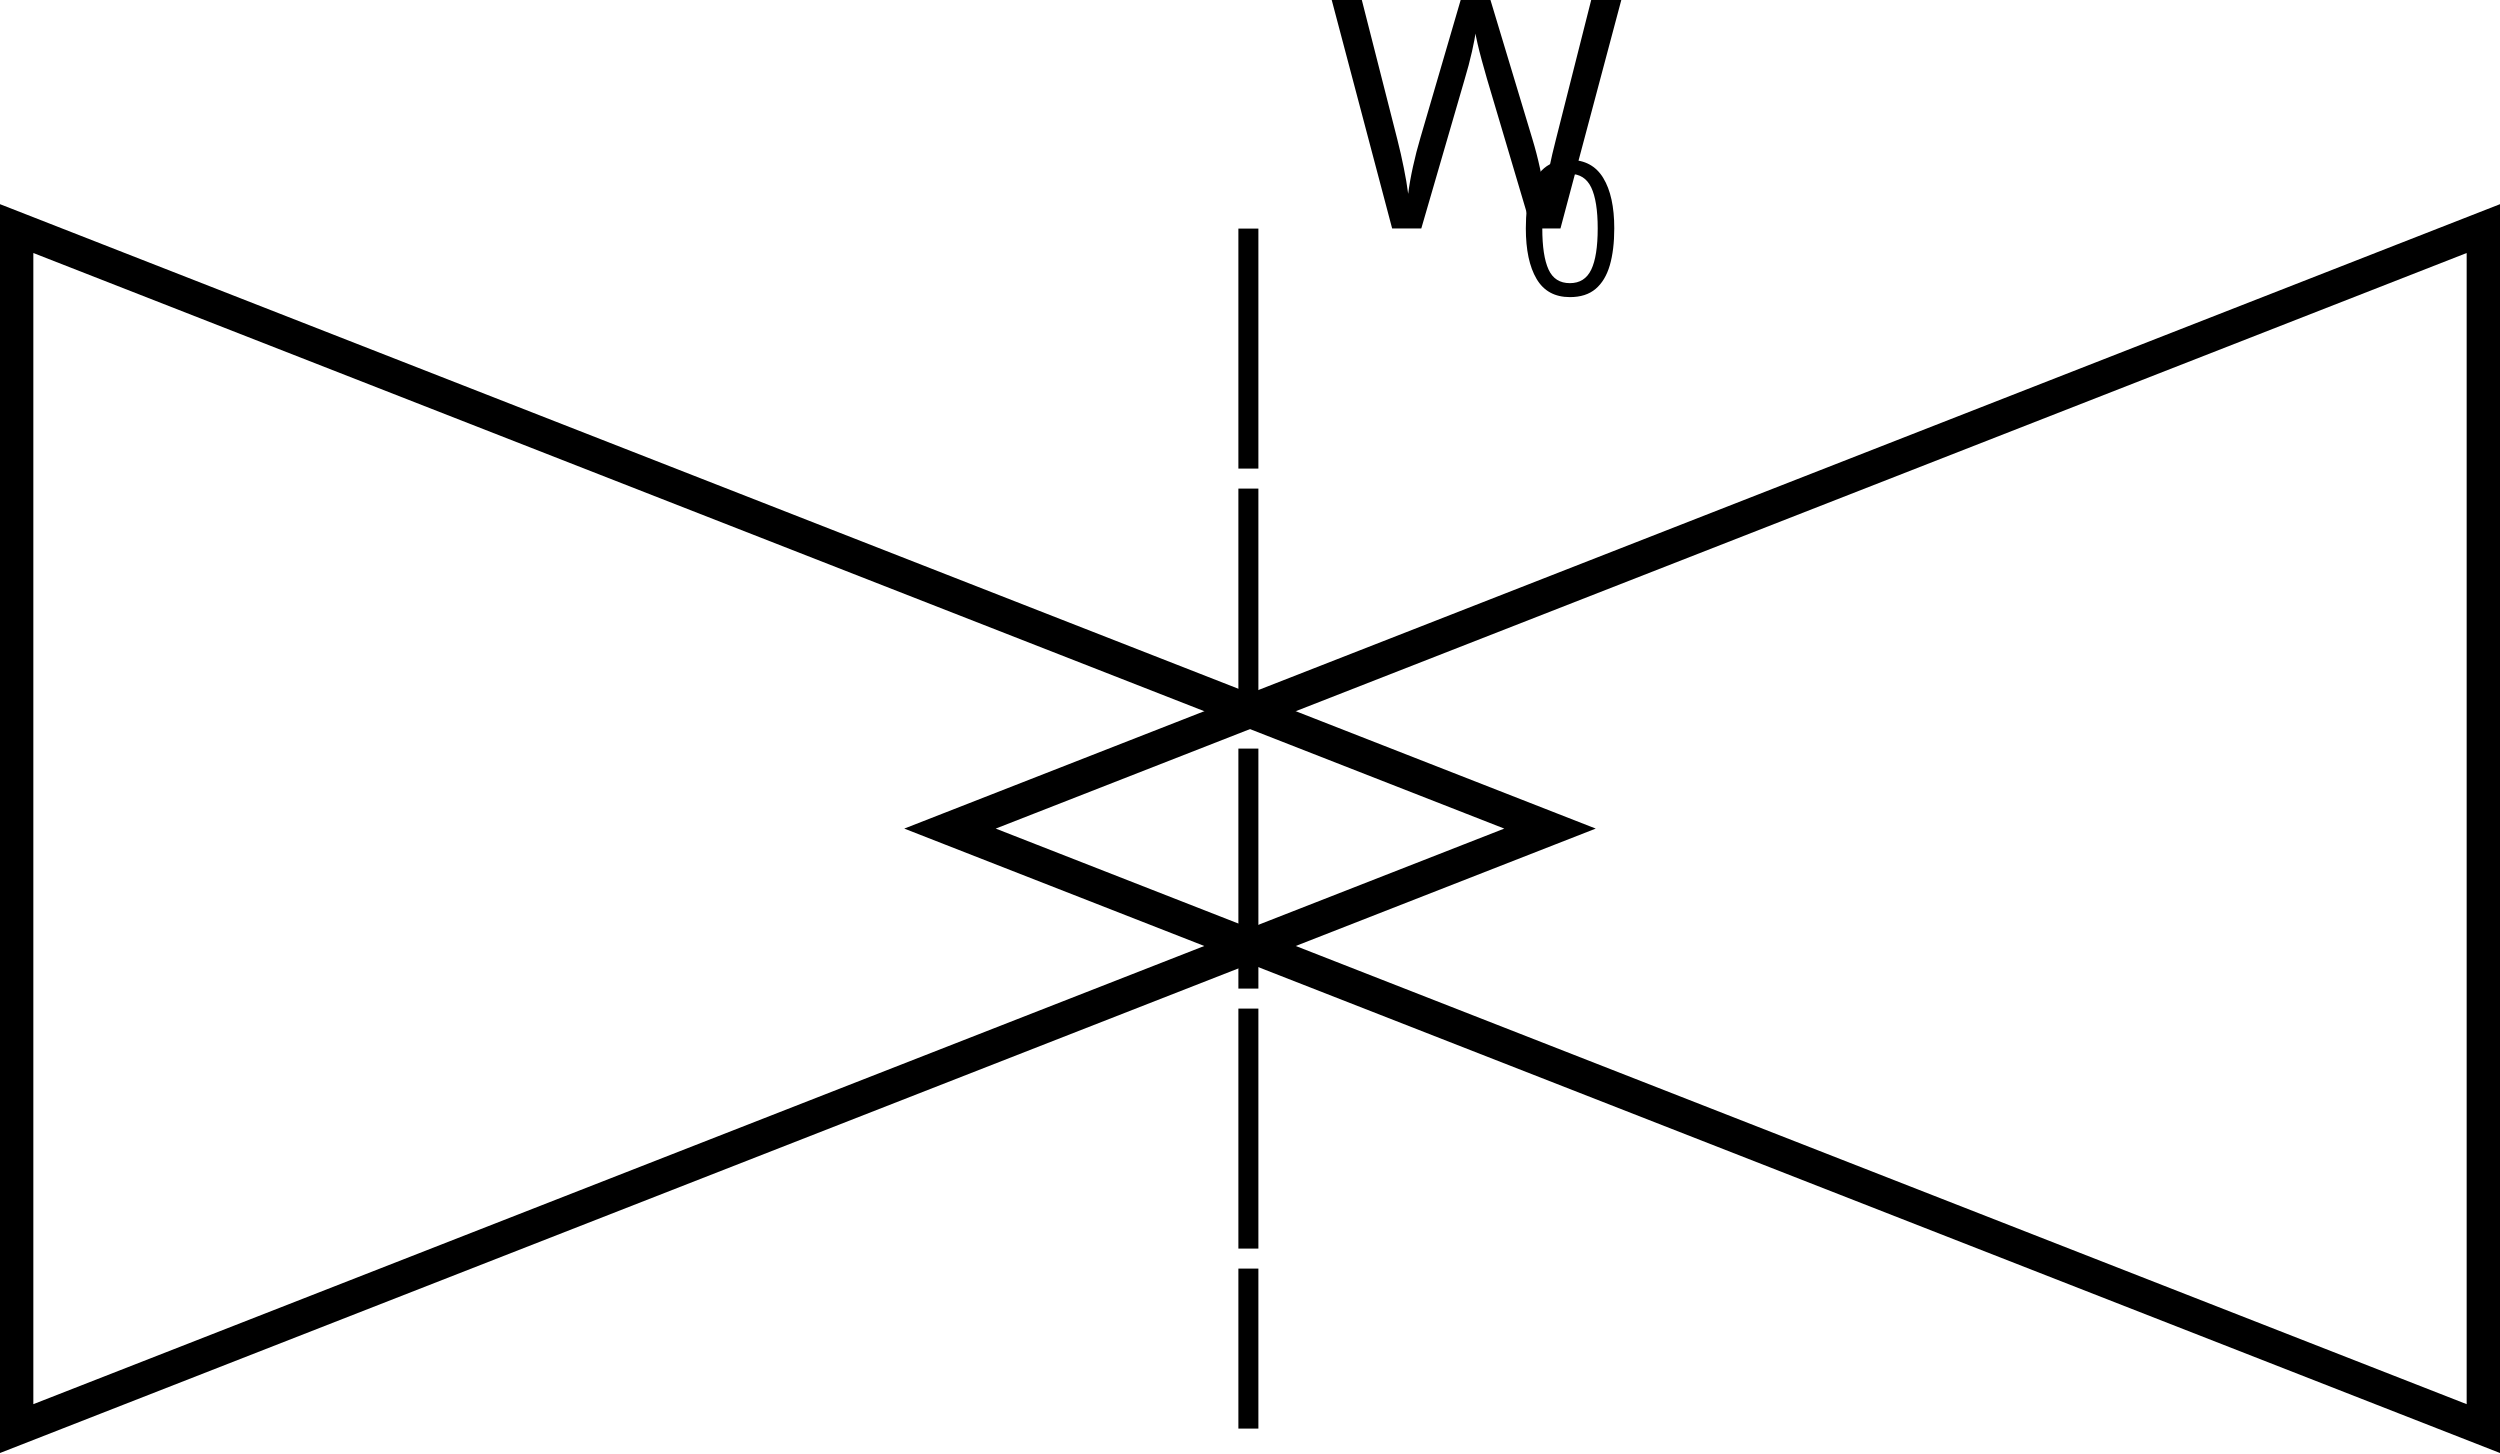
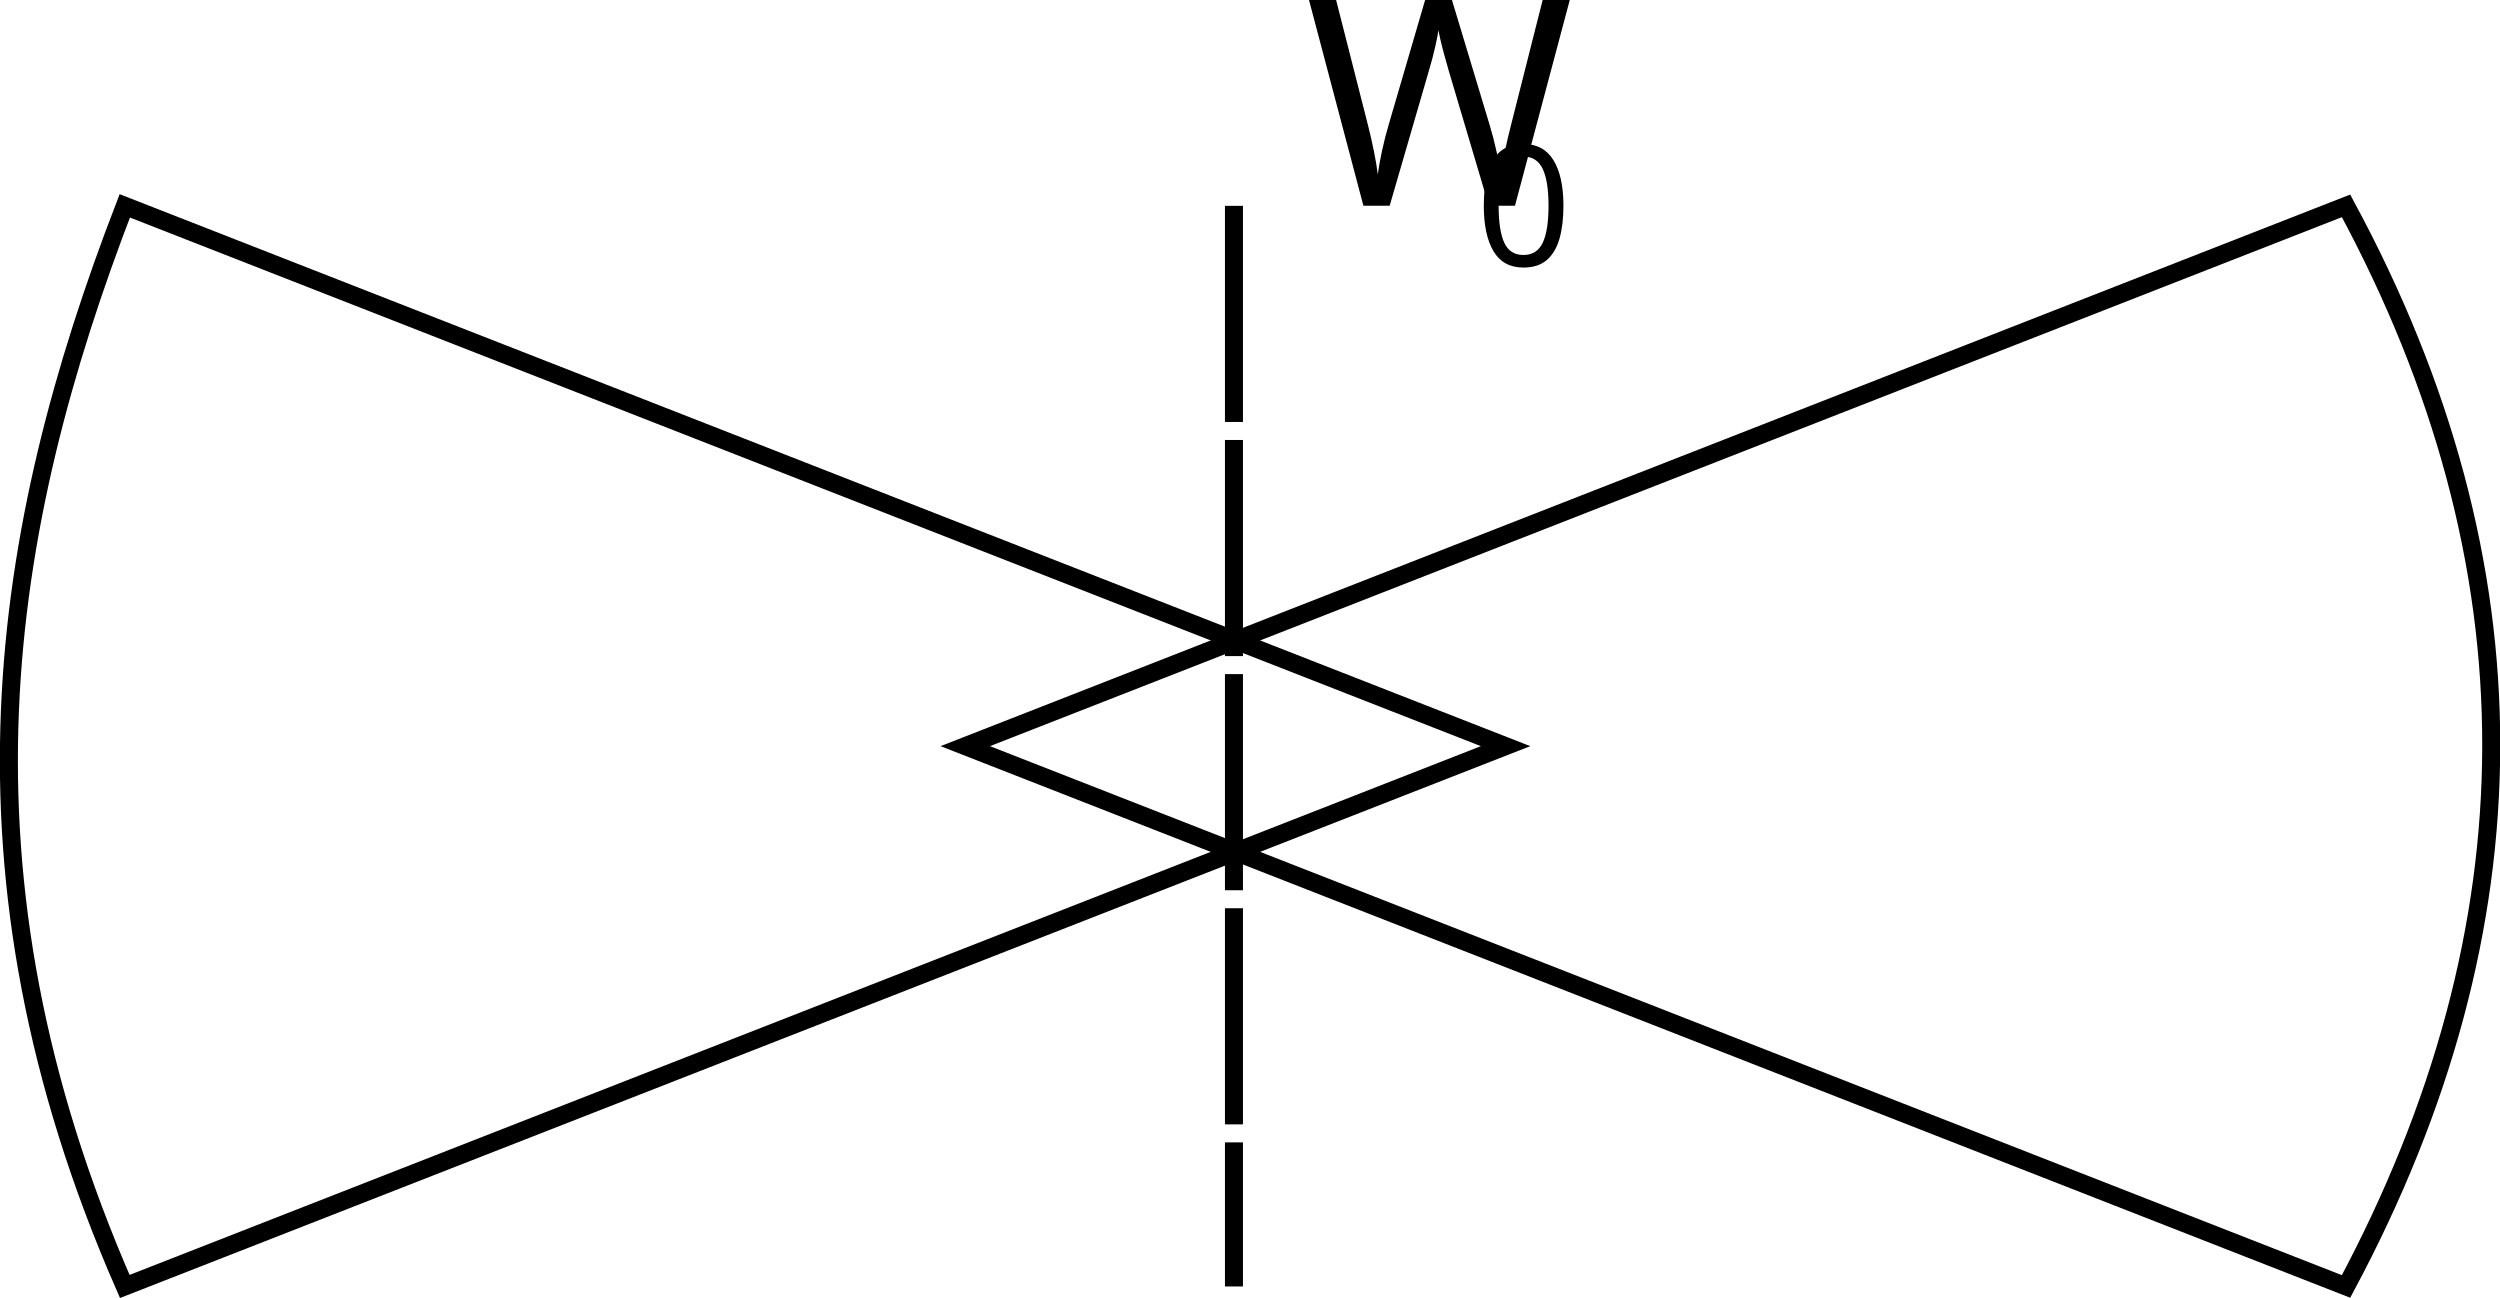
- <svg xmlns="http://www.w3.org/2000/svg" width="375" height="217.958" id="svg2" version="1.1">
+ <svg xmlns="http://www.w3.org/2000/svg" width="416.43" height="216.208" id="svg2" version="1.1">
  <defs id="defs4" />
-   <g id="layer1" transform="translate(-67.5,-568.0736)">
-     <path style="fill:none;stroke:#000000;stroke-width:5;stroke-linecap:butt;stroke-linejoin:miter;stroke-miterlimit:4;stroke-opacity:1;stroke-dasharray:none;stroke-dashoffset:0" d="m 70,602.362 0,180 230,-90 z" id="path2987" />
-     <path style="fill:none;stroke:#000000;stroke-width:5;stroke-linecap:butt;stroke-linejoin:miter;stroke-miterlimit:4;stroke-opacity:1;stroke-dasharray:none;stroke-dashoffset:0" d="m 440,602.362 0,180 -230,-90 z" id="path2987-1" />
+   <g id="layer1" transform="translate(-49.21574,-568.0736)">
+     <path style="fill:none;stroke:#000000;stroke-width:3;stroke-linecap:butt;stroke-linejoin:miter;stroke-miterlimit:4;stroke-opacity:1;stroke-dasharray:none;stroke-dashoffset:0" d="m 70,602.362 c -20.694,53.687 -30.334,110.746 0,180 l 230,-90 z" id="path2987" />
+     <path style="fill:none;stroke:#000000;stroke-width:3;stroke-linecap:butt;stroke-linejoin:miter;stroke-miterlimit:4;stroke-opacity:1;stroke-dasharray:none;stroke-dashoffset:0" d="m 440,602.362 c 32.407,60 32.086,120 0,180 l -230,-90 z" id="path2987-1" />
    <path style="fill:none;stroke:#000000;stroke-width:3;stroke-linecap:butt;stroke-linejoin:miter;stroke-miterlimit:4;stroke-opacity:1;stroke-dasharray:36, 3;stroke-dashoffset:0" d="m 254.758,602.362 0,180" id="path3007" />
-     <text xml:space="preserve" style="font-size:72px;font-style:normal;font-variant:normal;font-weight:normal;font-stretch:normal;line-height:125%;letter-spacing:0px;word-spacing:0px;fill:#000000;fill-opacity:1;stroke:none;font-family:Droid Sans Mono;-inkscape-font-specification:Droid Sans Mono" x="266.68" y="602.339" id="text3777">
-       <tspan id="tspan3779" x="266.68" y="602.339" style="font-size:48px">W</tspan>
+     <text xml:space="preserve" style="font-size:72px;font-style:normal;font-variant:normal;font-weight:normal;font-stretch:normal;line-height:100%;letter-spacing:0px;word-spacing:0px;fill:#000000;fill-opacity:1;stroke:none;font-family:Droid Sans Mono;-inkscape-font-specification:Droid Sans Mono" x="266.68" y="602.339" id="text3777">
+       <tspan id="tspan3779" x="266.68" y="602.339" style="font-size:48px;font-weight:normal;line-height:100%;-inkscape-font-specification:Droid Sans Mono">W</tspan>
    </text>
    <text xml:space="preserve" style="font-size:72px;font-style:normal;font-variant:normal;font-weight:normal;font-stretch:normal;line-height:125%;letter-spacing:0px;word-spacing:0px;fill:#000000;fill-opacity:1;stroke:none;font-family:Droid Sans Mono;-inkscape-font-specification:Droid Sans Mono" x="295" y="612.362" id="text3781">
      <tspan id="tspan3783" x="295" y="612.362" style="font-size:28px">0</tspan>
    </text>
  </g>
</svg>
